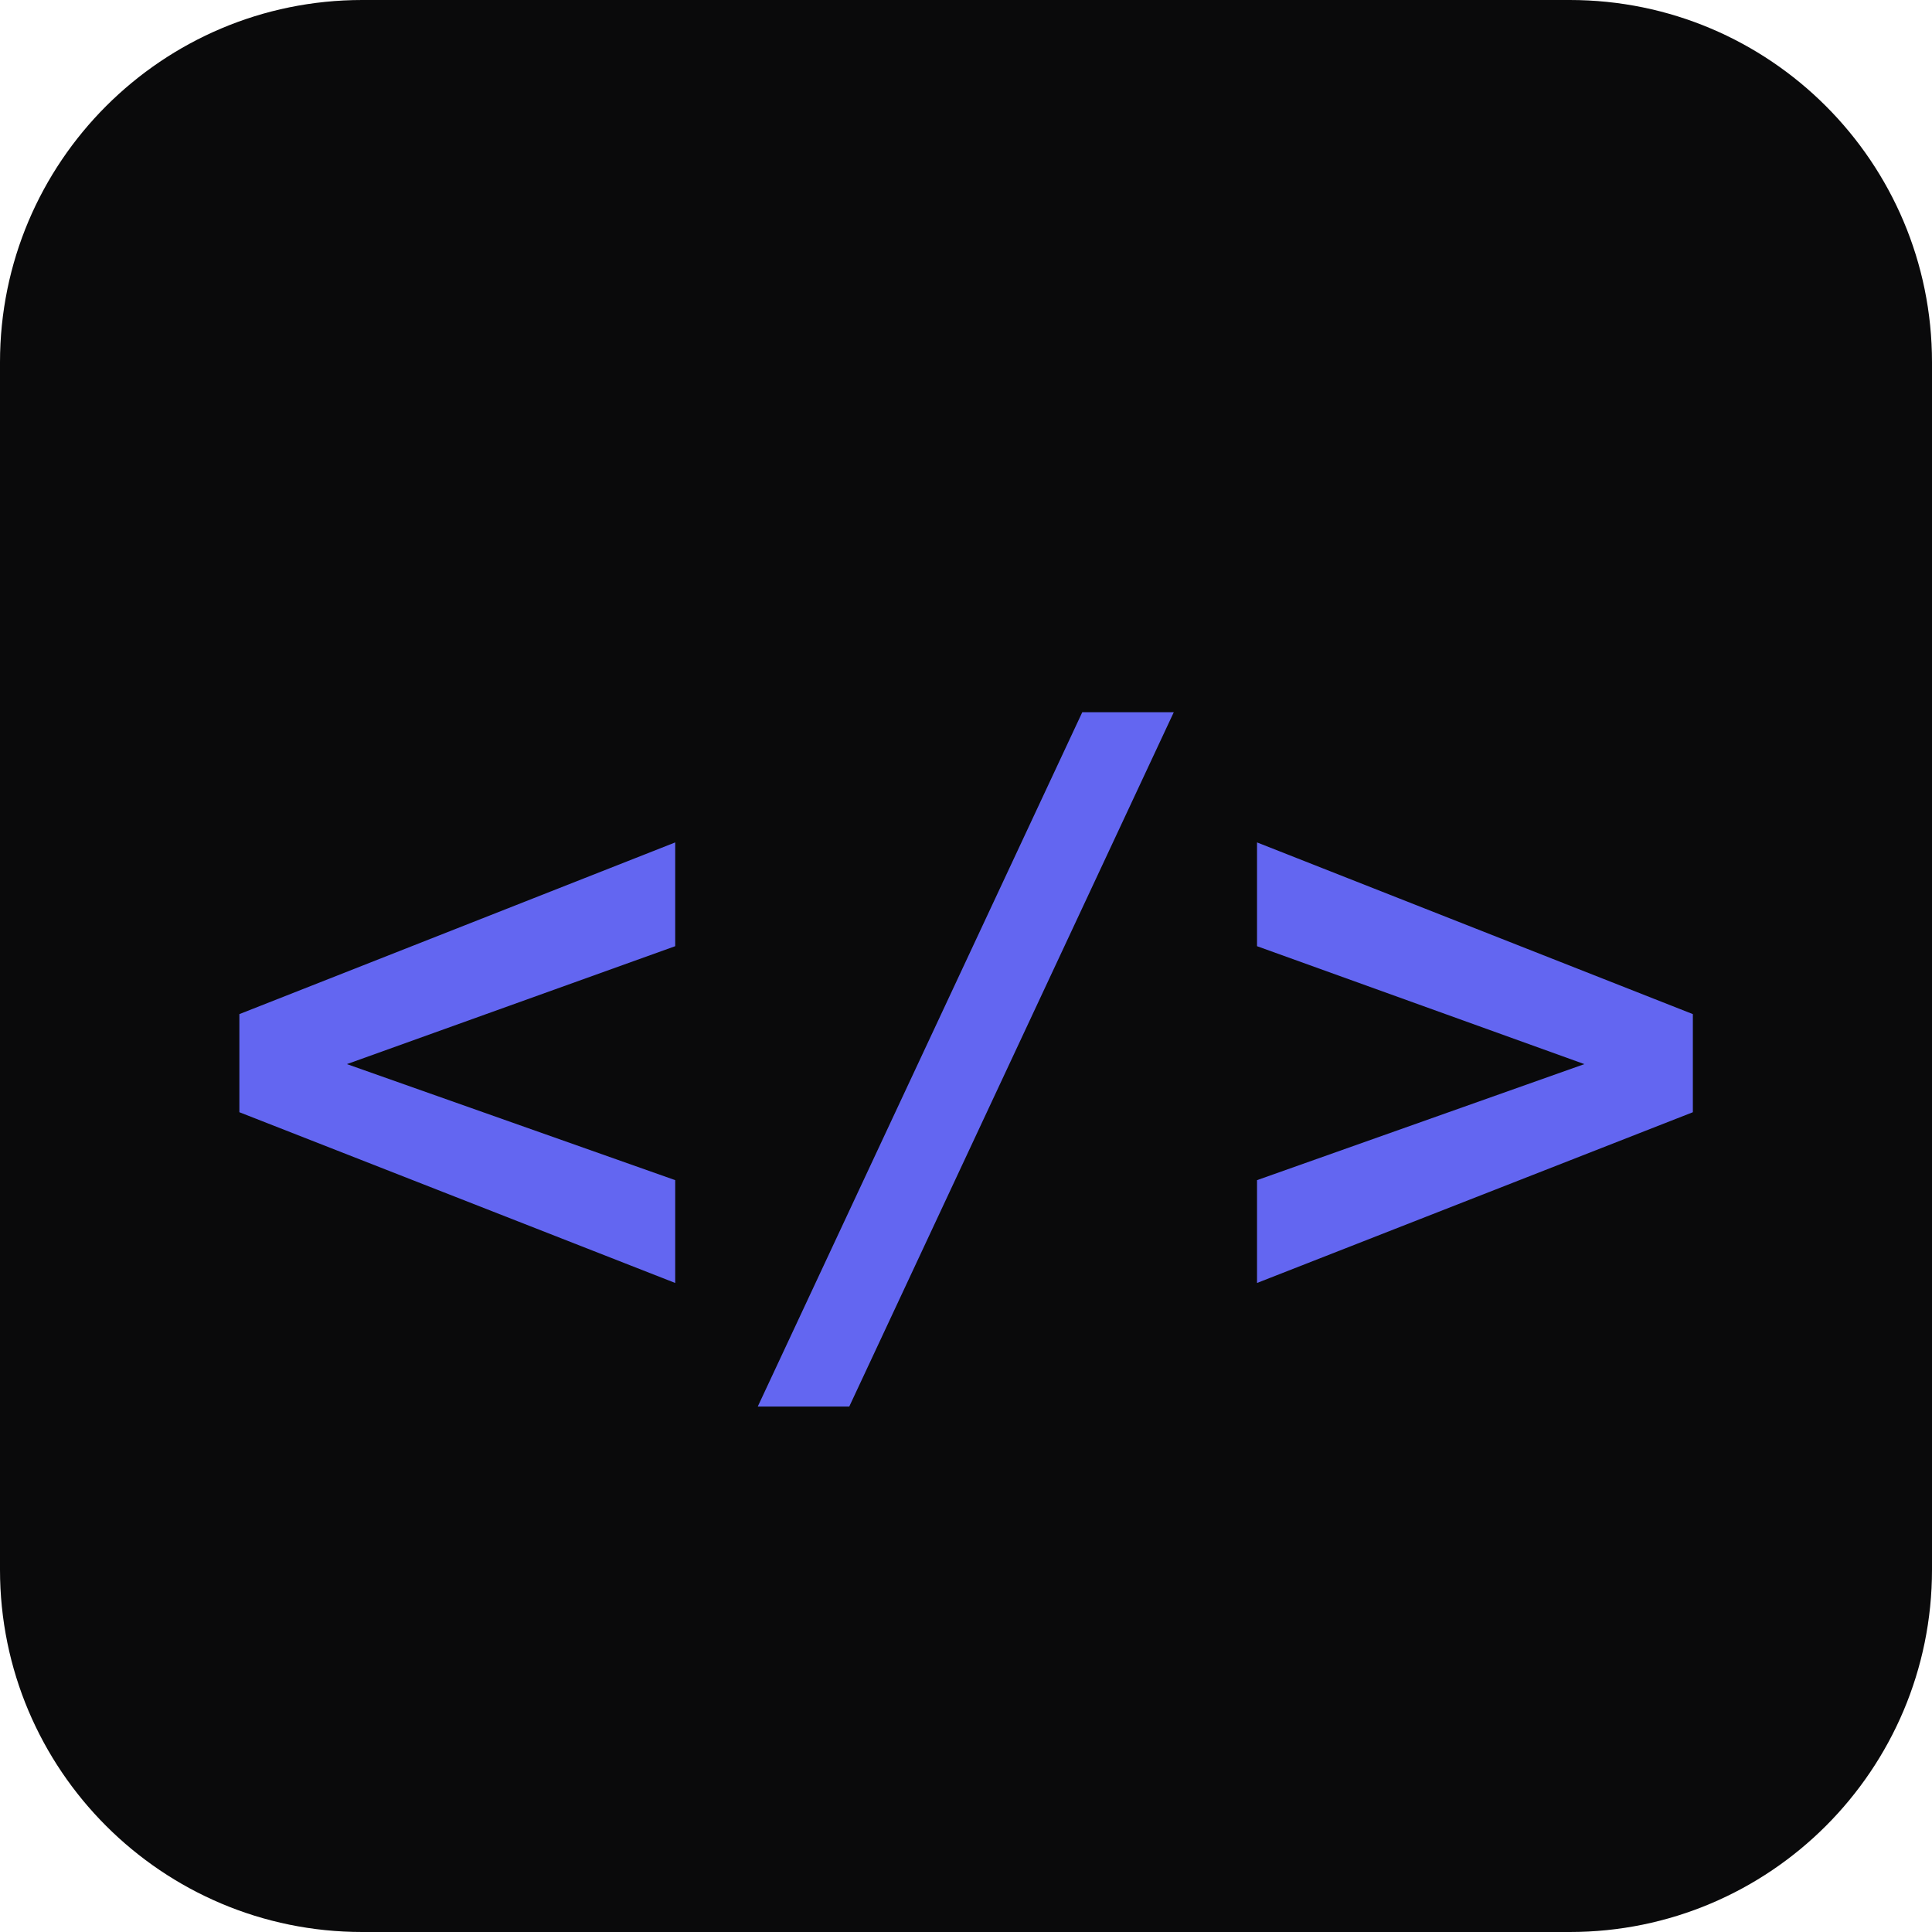
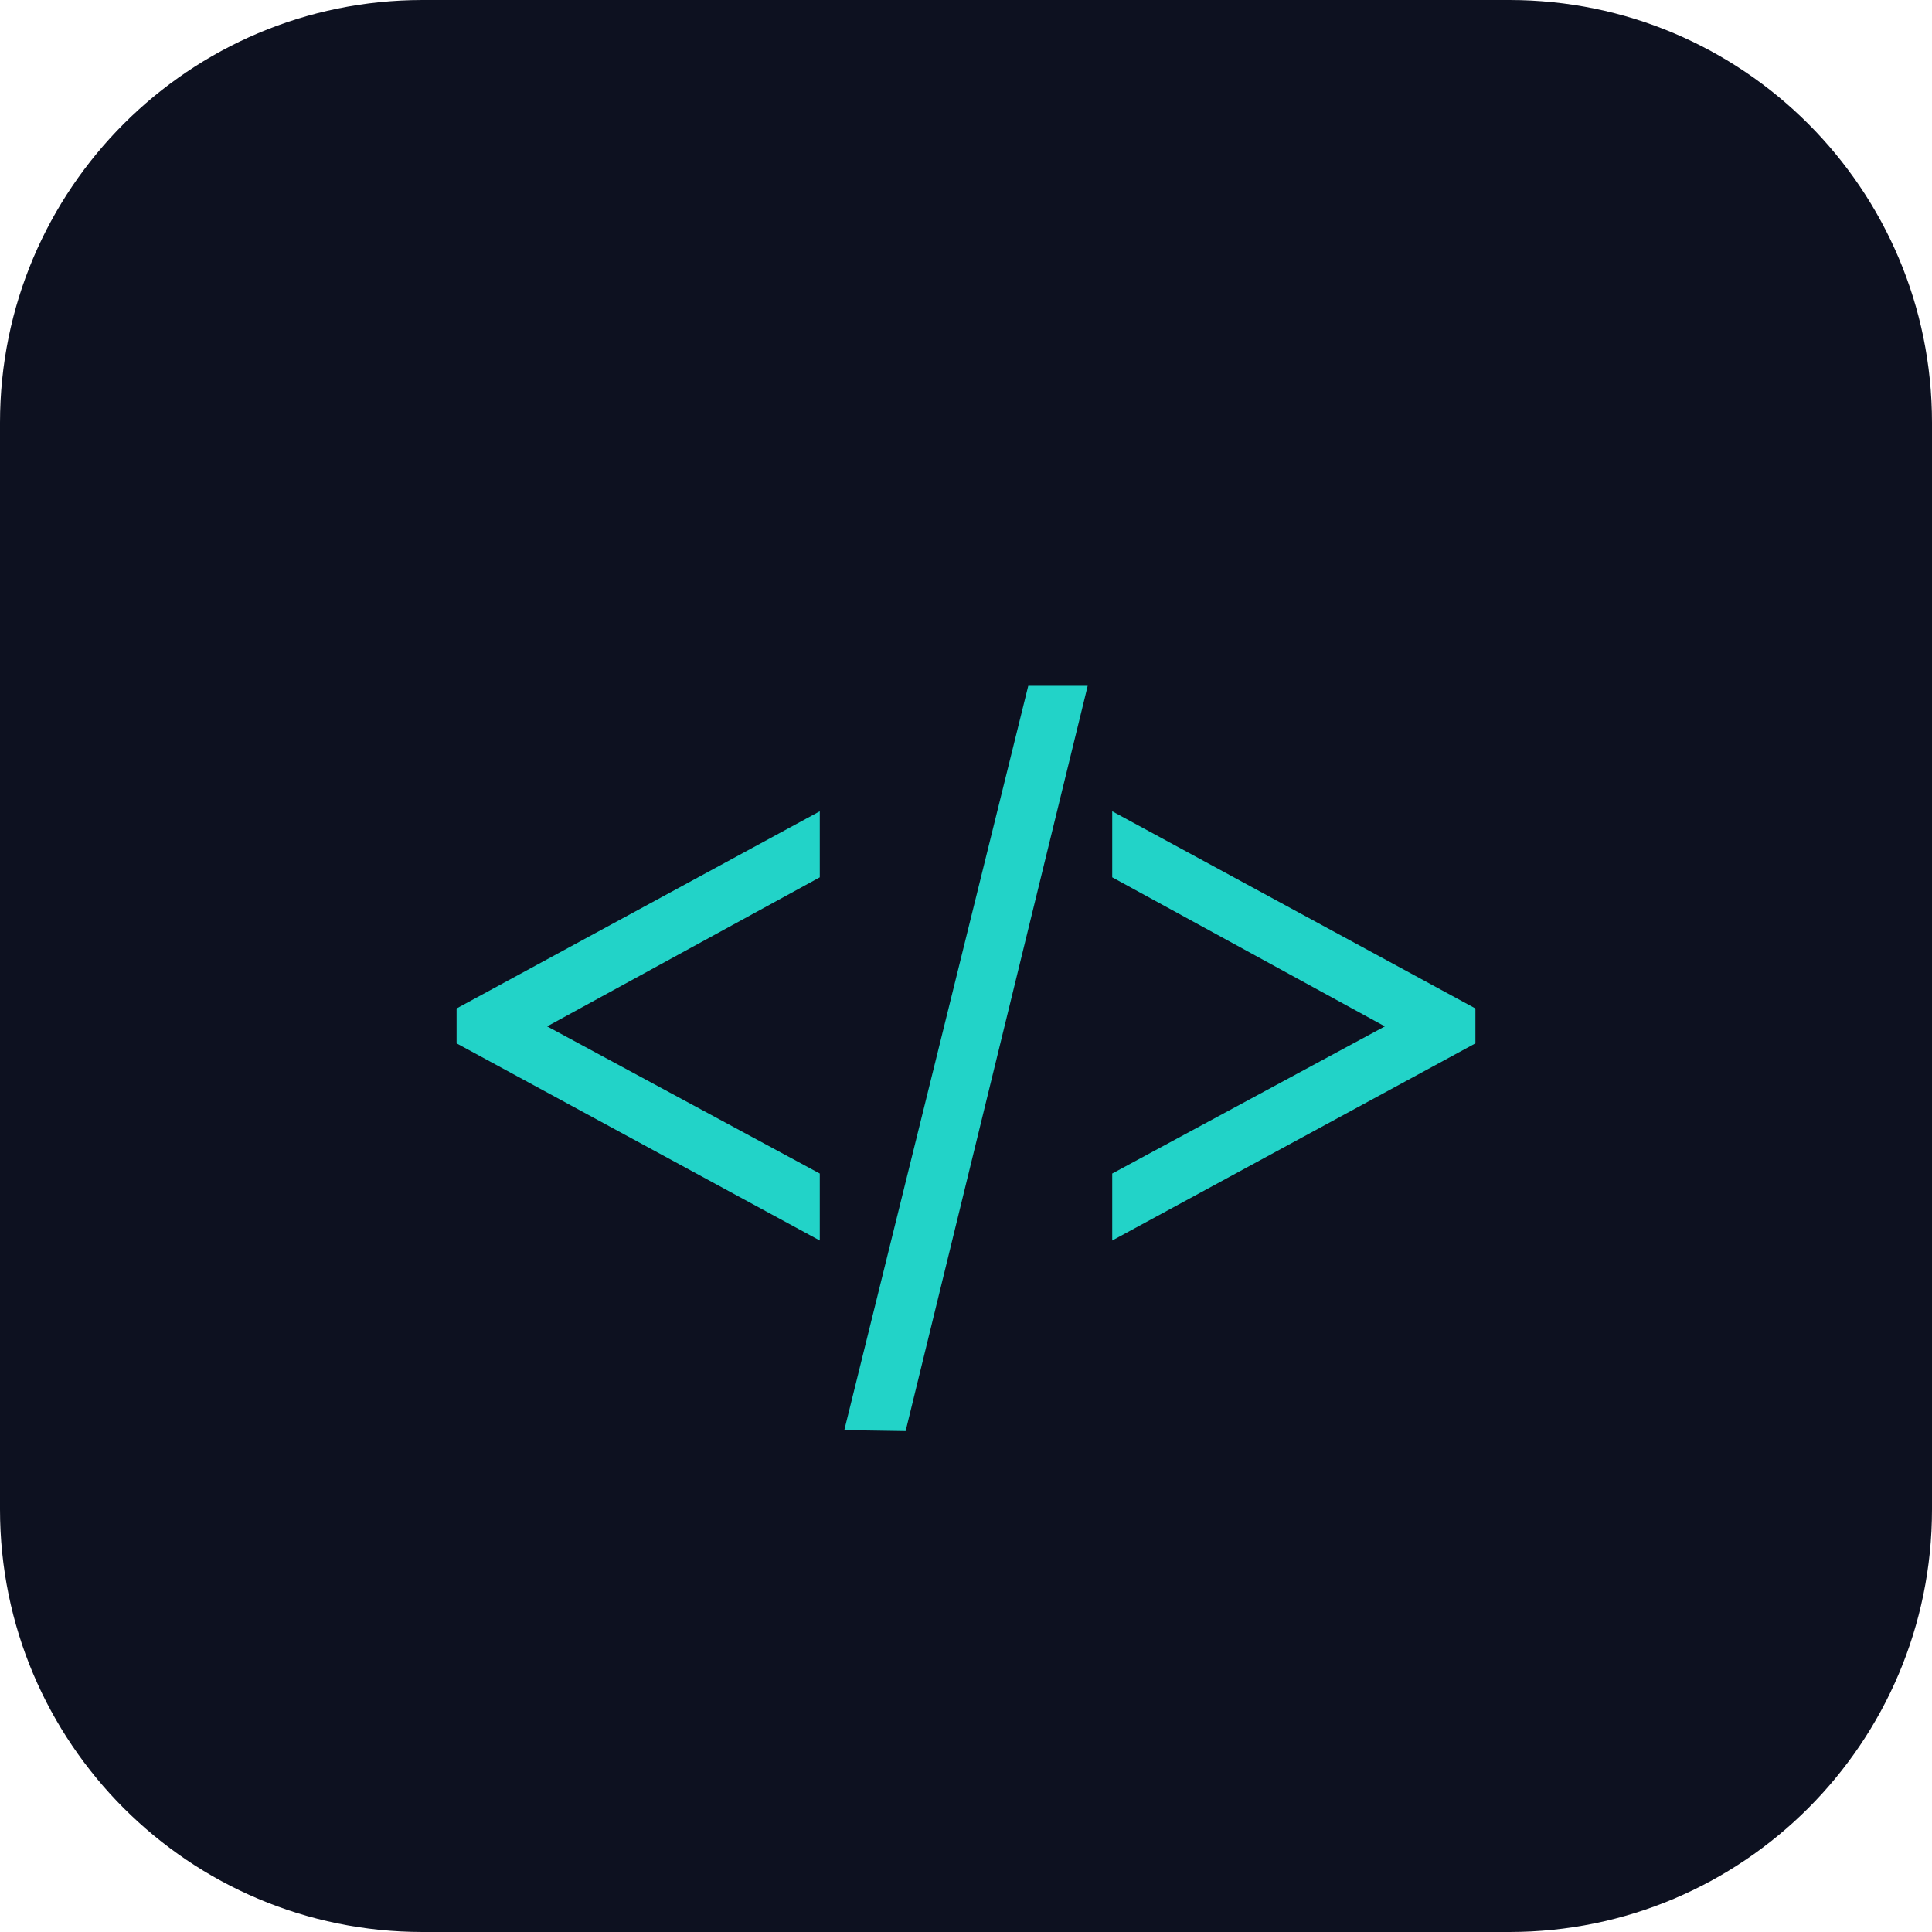
<svg xmlns="http://www.w3.org/2000/svg" viewBox="0 0 32 32">
-   <rect width="32" height="32" rx="6" fill="#0a0a0b" />
-   <text x="16" y="22" font-family="monospace" font-size="14" font-weight="bold" fill="#6366f1" text-anchor="middle">&lt;/&gt;</text>
+   <rect width="32" height="32" rx="7" fill="#0d1120" />
+   <text x="16" y="22" text-anchor="middle" font-family="Georgia, serif" font-size="14" font-weight="bold" fill="#22d3c8" letter-spacing="-0.5">&lt;/&gt;</text>
</svg>
